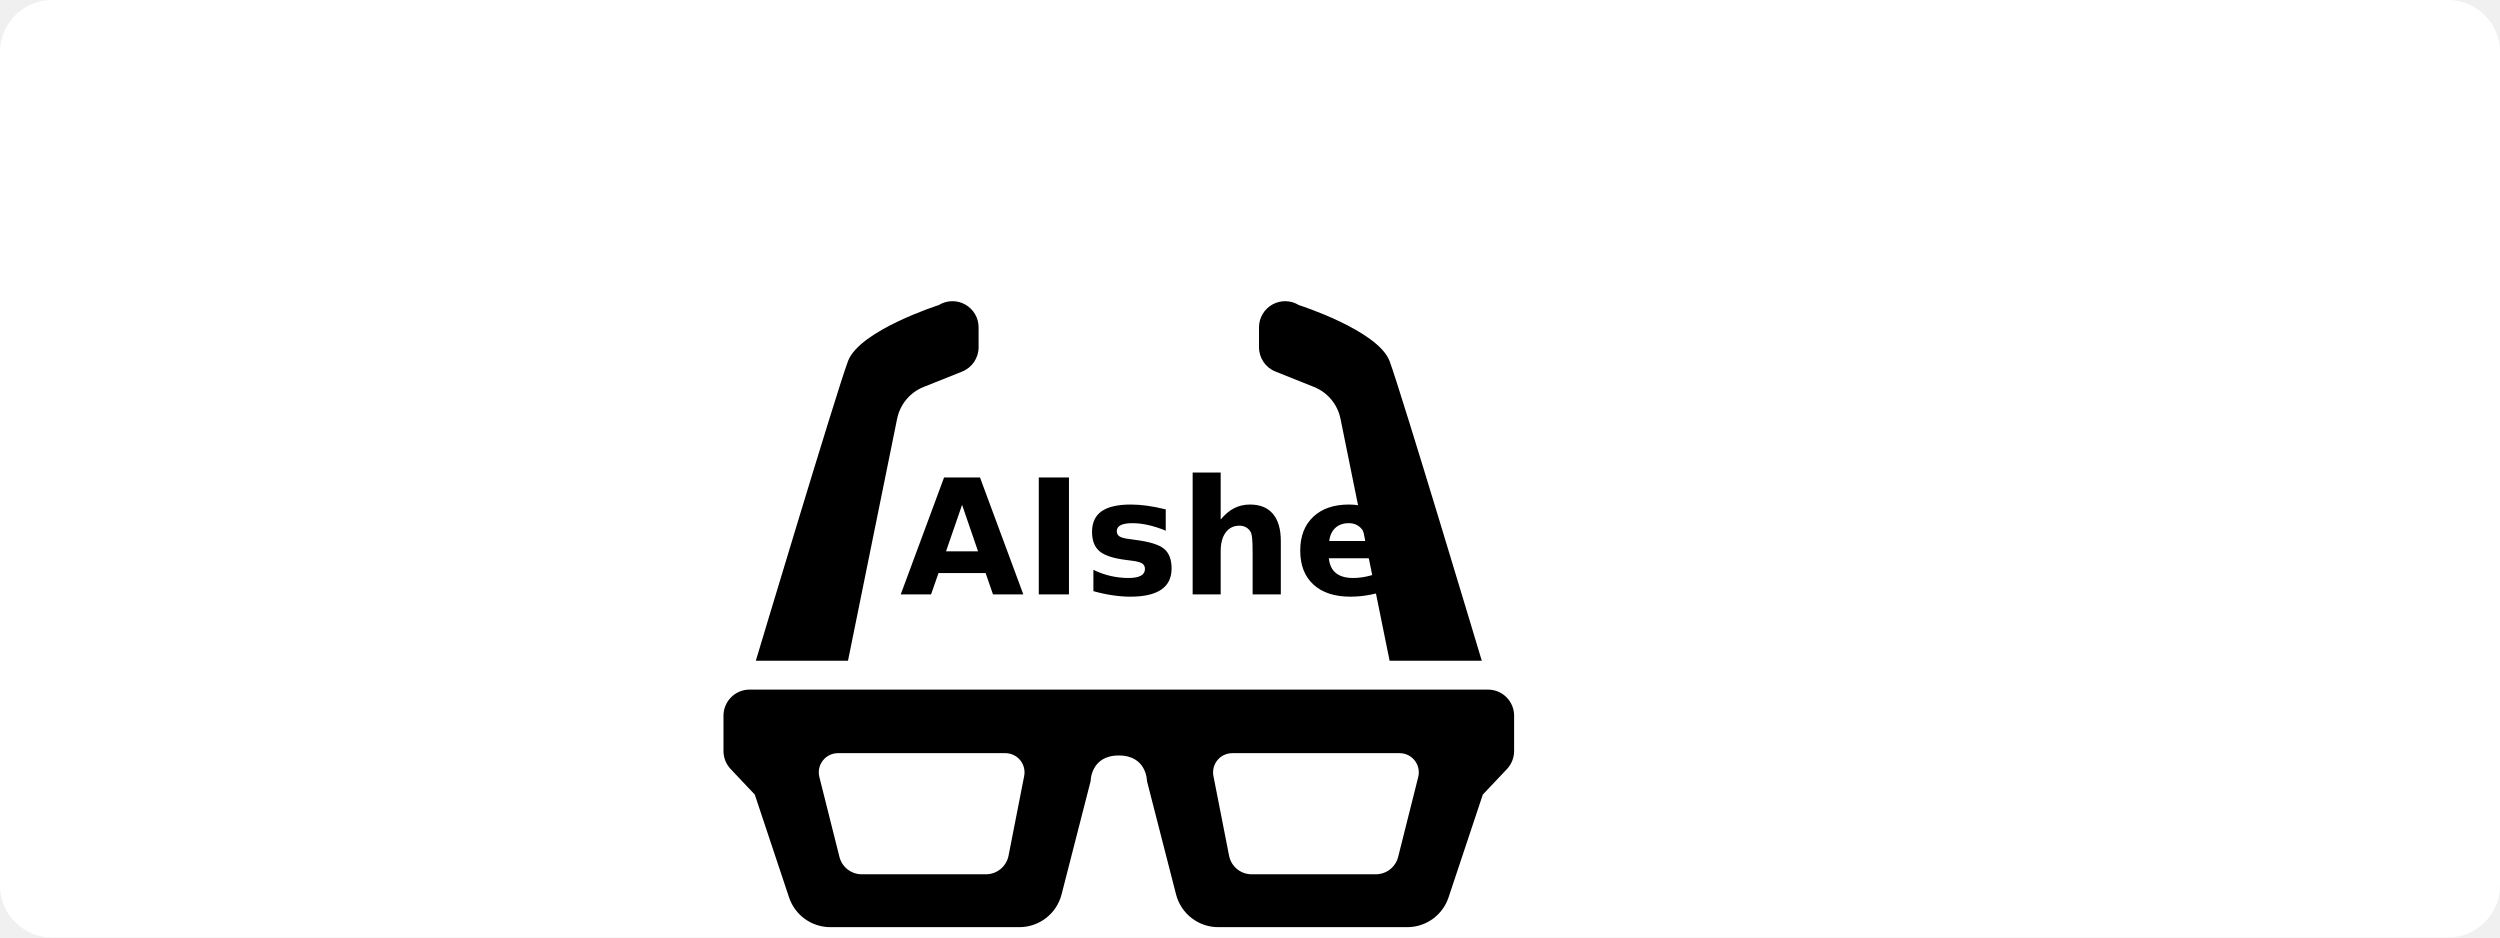
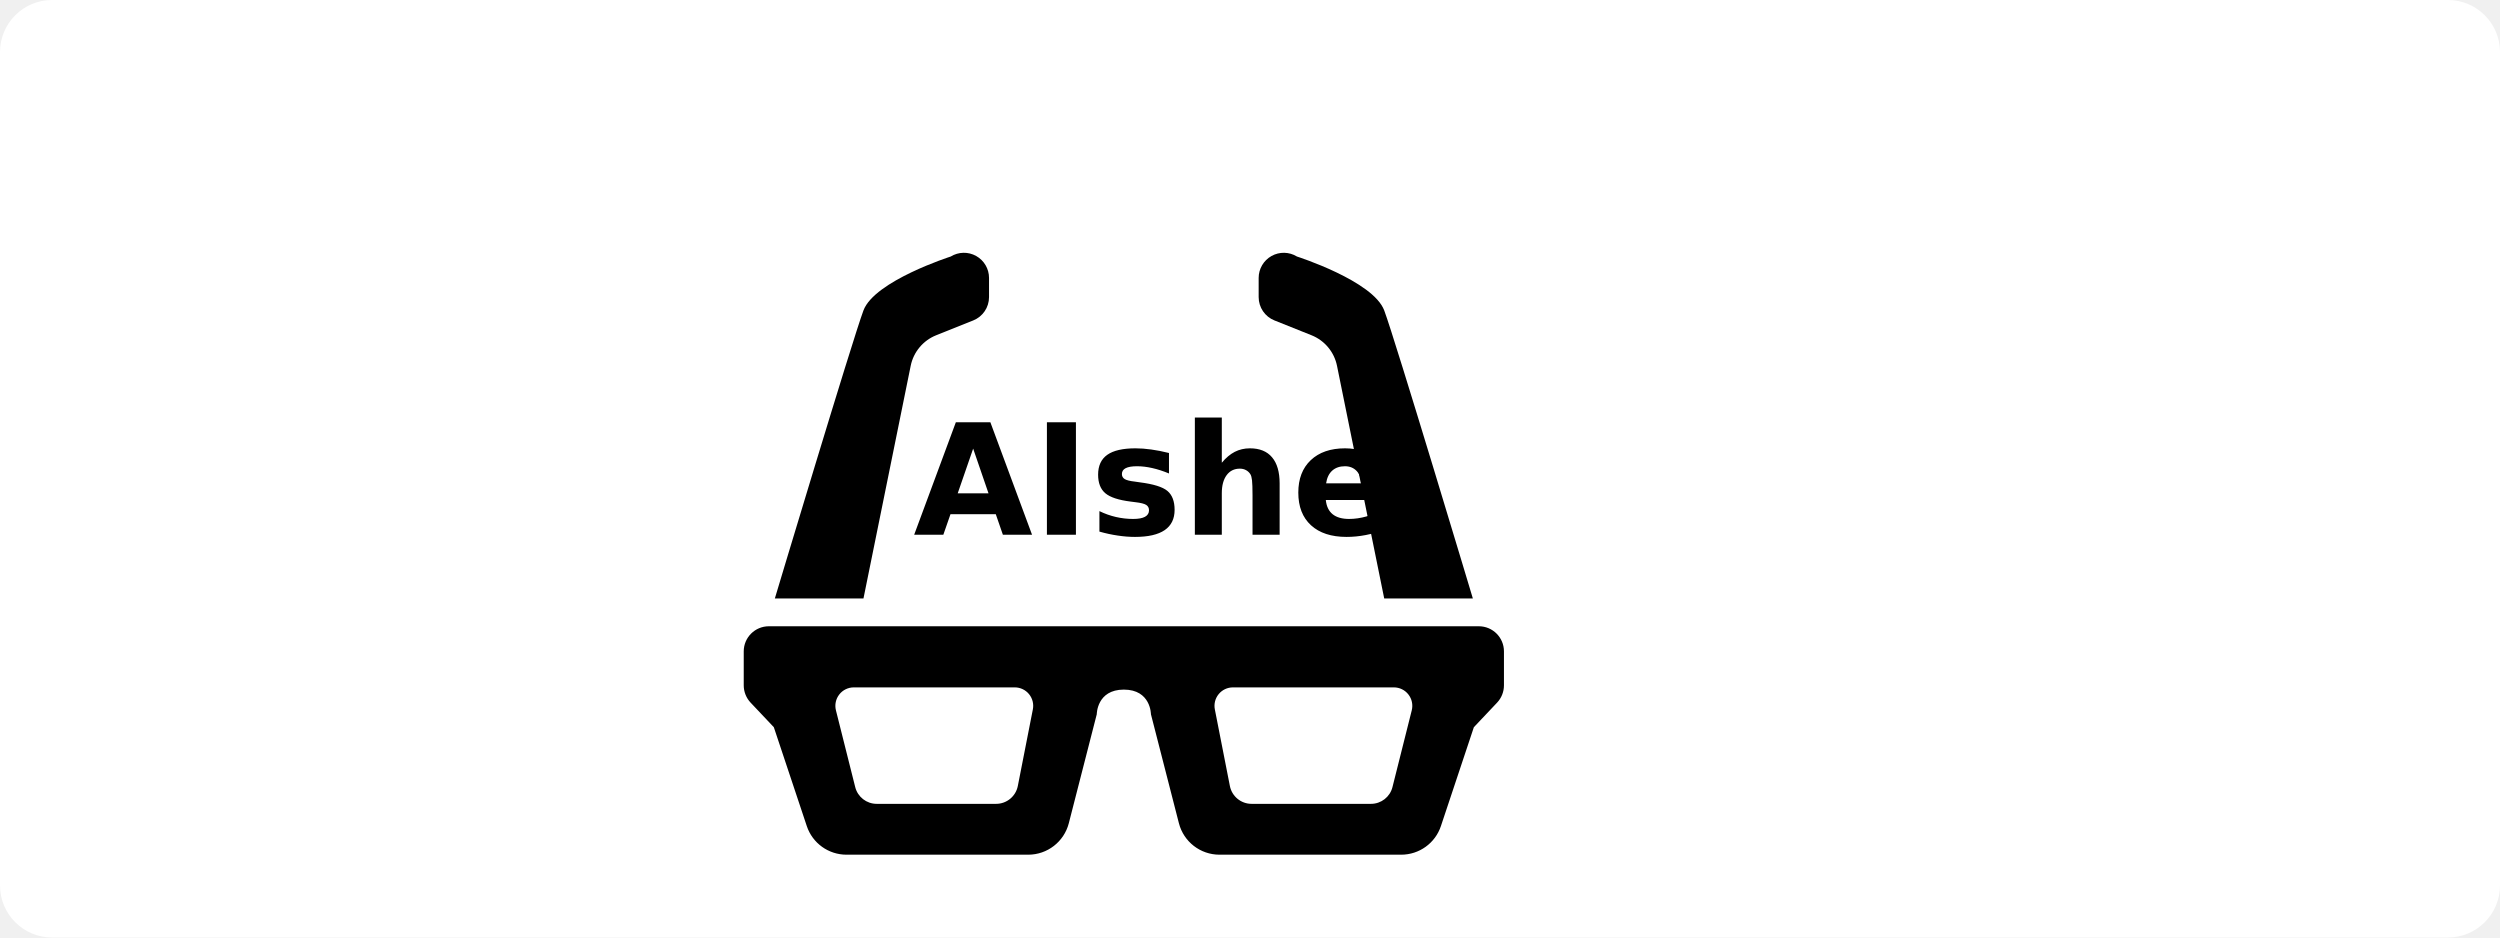
<svg xmlns="http://www.w3.org/2000/svg" width="960" height="360" viewBox="0 0 960 360" role="img" aria-label="AIshe — AI Shell">
  <rect width="960" height="360" fill="#ffffff" rx="20" ry="20" />
-   <g transform="translate(480, 185) scale(0.78) translate(-540, -530)">
+   <g transform="translate(480, 175) scale(0.75) translate(-540, -545)">
    <g transform="matrix(1.9463 0 0 1.9463 475.4074 595.1805)">
      <g transform="matrix(0.3906 0 0 0.3906 -63.6367 -33.6988)">
        <path fill="#000000" transform="translate(-93.09, -169.7307)" d="M 112.457 129.445 C 114.338 120.14 120.795 112.391 129.612 108.868 L 154.577 98.879 C 161.009 96.313 165.217 90.086 165.217 83.167 L 165.217 70.235 C 165.217 64.121 161.899 58.459 156.544 55.465 C 151.182 52.471 144.64 52.626 139.405 55.841 C 139.405 55.841 88.117 72.236 80.65 92.137 C 73.193 112.03 20.963 286.141 20.963 286.141 L 80.65 286.141 L 112.457 129.445 Z" />
      </g>
      <g transform="matrix(0.3906 0 0 0.3906 63.6387 -33.6981)">
        <path fill="#000000" transform="translate(-418.915, -169.7325)" d="M 357.423 98.879 L 382.397 108.868 C 391.223 112.391 397.671 120.14 399.553 129.445 L 431.35 286.143 L 491.046 286.143 C 491.046 286.143 438.808 112.032 431.35 92.139 C 423.893 72.238 372.596 55.843 372.596 55.843 C 367.379 52.627 360.827 52.473 355.465 55.467 C 350.111 58.46 346.784 64.122 346.784 70.237 L 346.784 83.169 C 346.784 90.086 350.992 96.313 357.423 98.879 Z" />
      </g>
      <g transform="matrix(0.3906 0 0 0.3906 0 49.1243)">
        <path fill="#000000" transform="translate(-256, -381.758)" d="M 495.084 304.837 L 16.917 304.837 C 7.578 304.837 0 312.415 0 321.755 L 0 344.624 C 0 348.943 1.66 353.1 4.61 356.246 L 20.27 372.821 L 42.464 439.394 C 46.286 450.914 57.08 458.679 69.207 458.679 L 191.609 458.679 C 204.463 458.679 215.693 449.989 218.926 437.529 L 237.766 364.072 C 237.766 364.072 237.766 347.497 256.009 347.497 C 274.243 347.497 274.243 364.072 274.243 364.072 L 293.092 437.529 C 296.316 449.989 307.546 458.679 320.4 458.679 L 442.794 458.679 C 454.938 458.679 465.715 450.913 469.546 439.394 L 491.731 372.821 L 507.399 356.246 C 510.358 353.1 512 348.943 512 344.624 L 512 321.755 C 512 312.415 504.44 304.837 495.084 304.837 Z M 194.722 360.805 L 184.596 412.409 C 183.227 419.388 177.104 424.434 169.988 424.434 L 89.544 424.434 C 82.711 424.434 76.758 419.79 75.091 413.17 L 62.091 361.436 C 61.167 357.725 61.989 353.791 64.349 350.78 C 66.693 347.762 70.311 345.999 74.133 345.999 L 182.544 345.999 C 186.256 345.999 189.771 347.659 192.122 350.523 C 194.483 353.39 195.44 357.161 194.722 360.805 Z M 449.91 361.437 L 436.91 413.171 C 435.251 419.791 429.298 424.435 422.456 424.435 L 342.02 424.435 C 334.904 424.435 328.781 419.389 327.413 412.41 L 317.286 360.806 C 316.568 357.162 317.526 353.391 319.886 350.525 C 322.238 347.66 325.753 346.001 329.465 346.001 L 437.867 346.001 C 441.698 346.001 445.307 347.763 447.651 350.782 C 450.012 353.792 450.834 357.726 449.91 361.437 Z" />
      </g>
    </g>
    <g transform="matrix(1.6447 0 0 1.6447 475.1657 560.6369)">
      <text xml:space="preserve" font-family="DejaVu Sans, Liberation Sans, Arial, Helvetica, sans-serif" font-size="48" font-weight="700" fill="#000000">
        <tspan x="-65.356" y="15.079">AIshe</tspan>
      </text>
    </g>
  </g>
</svg>
